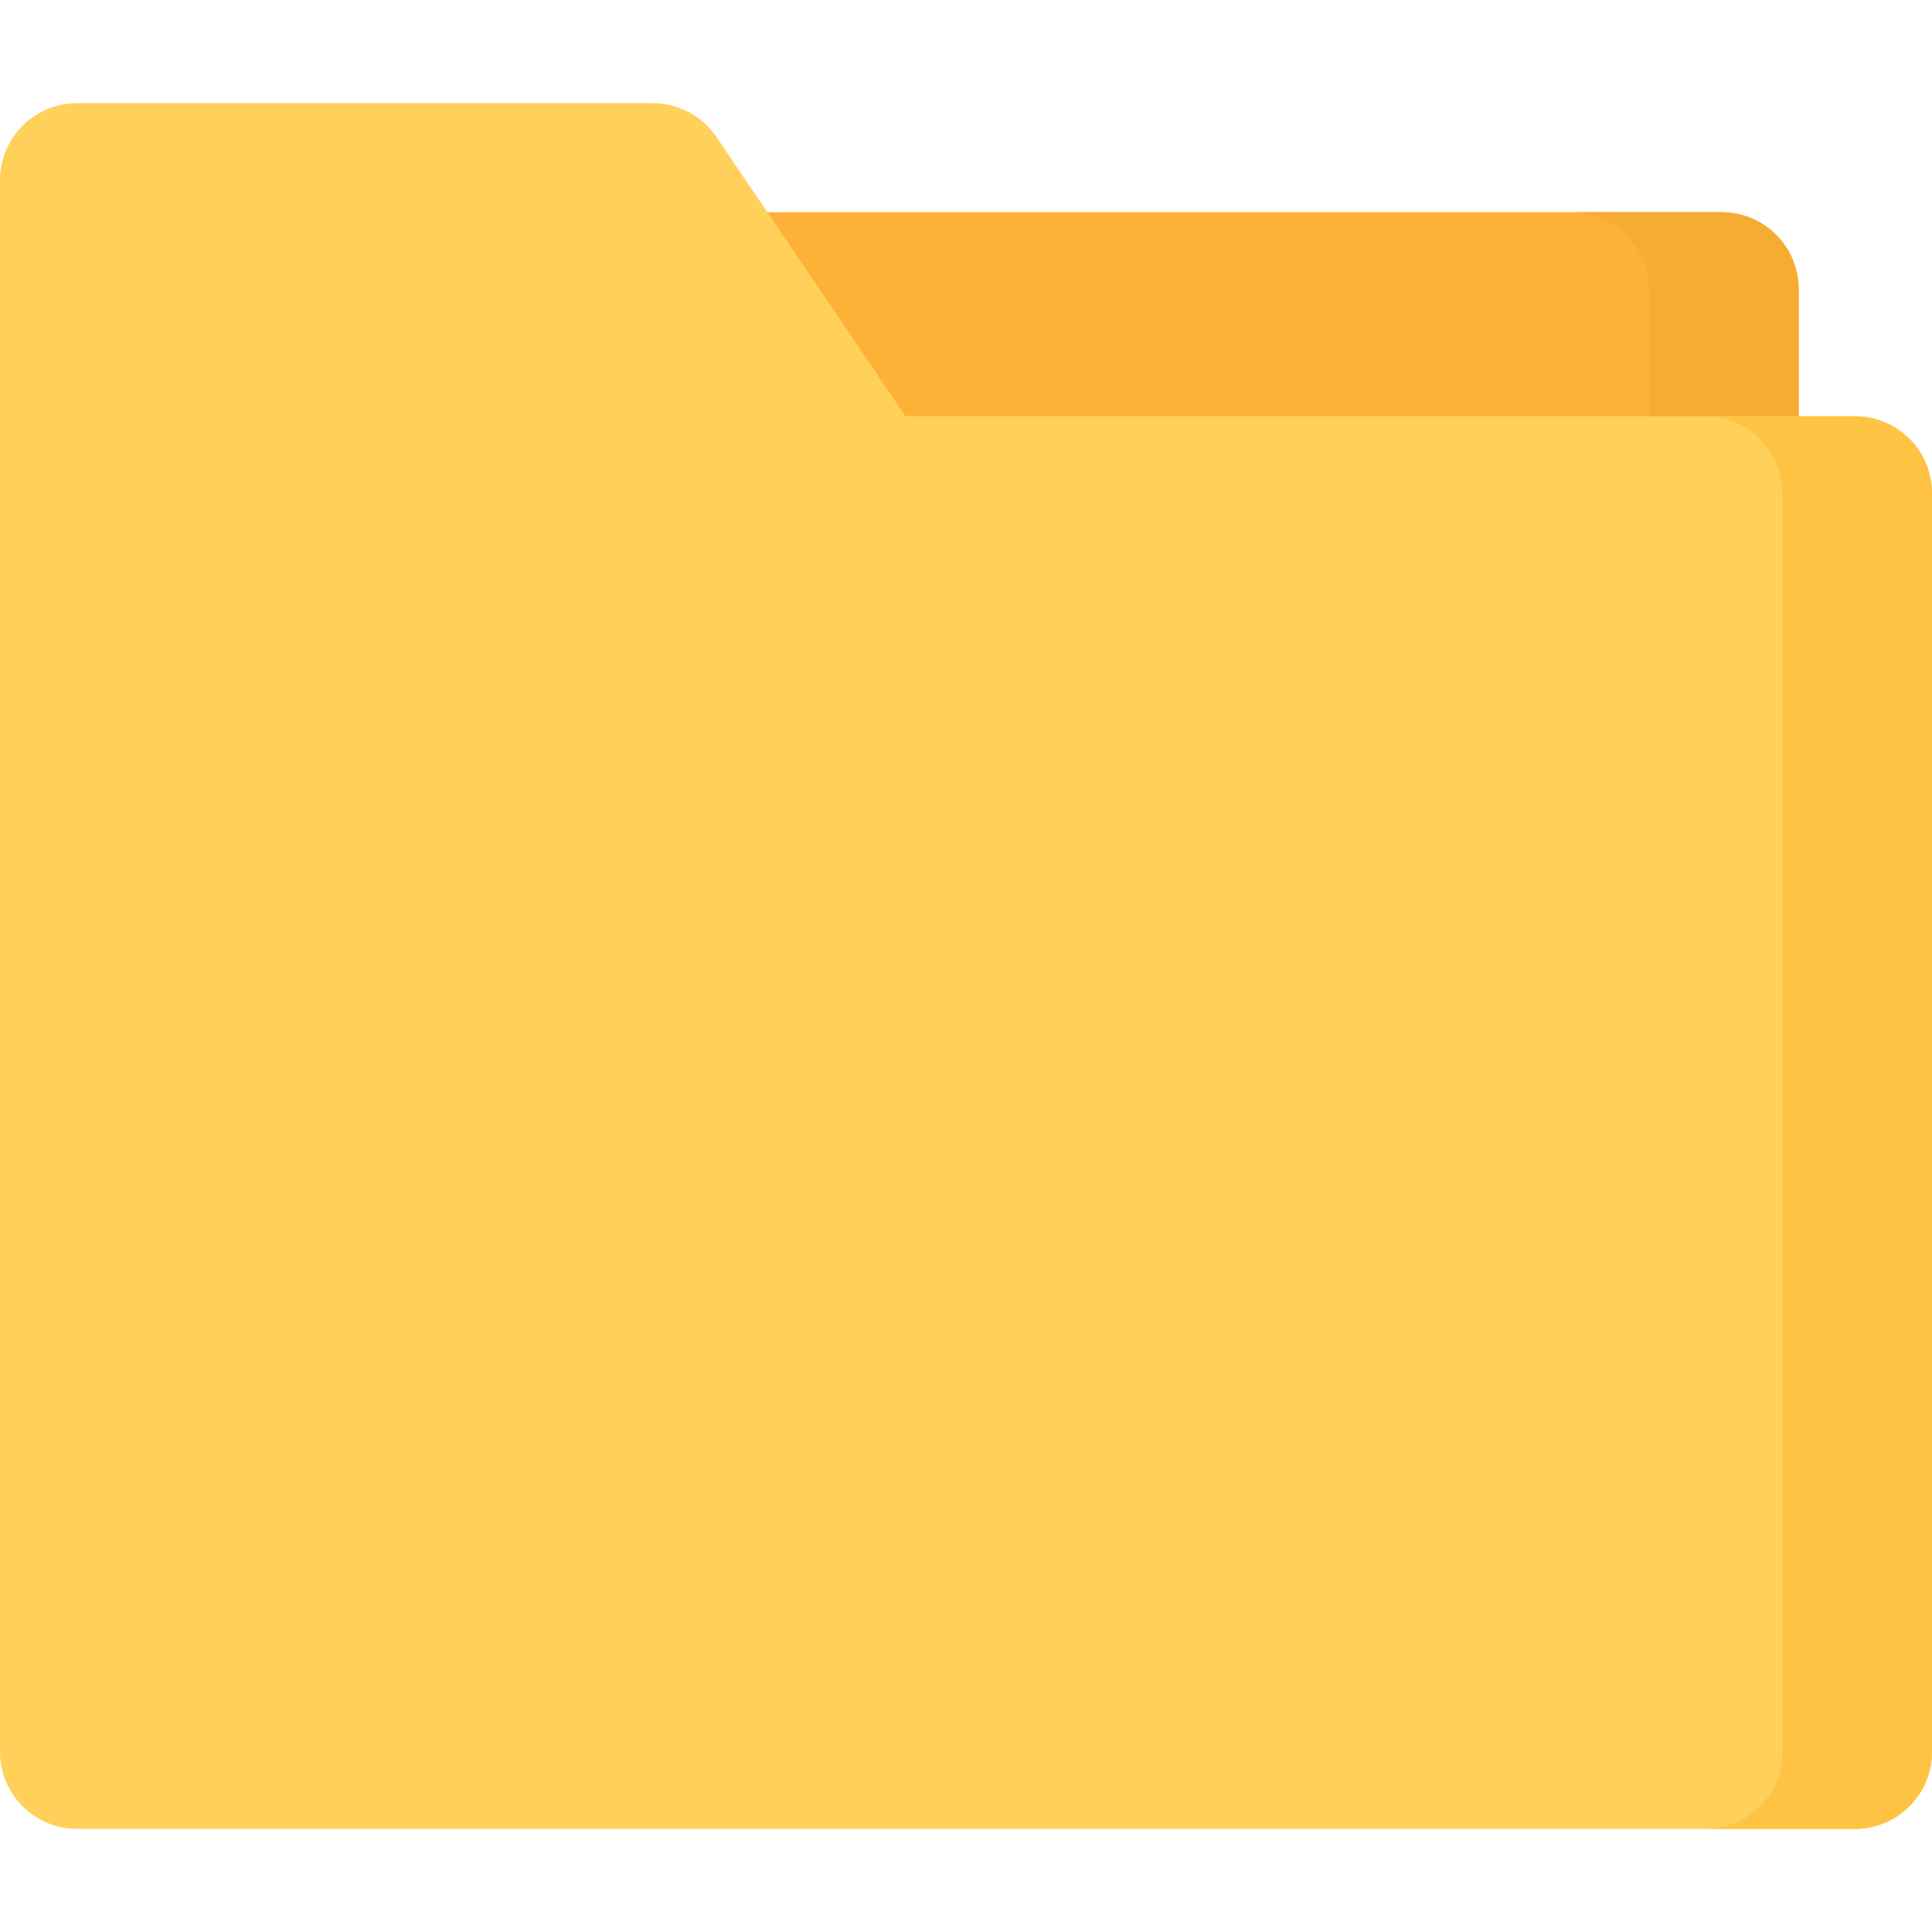
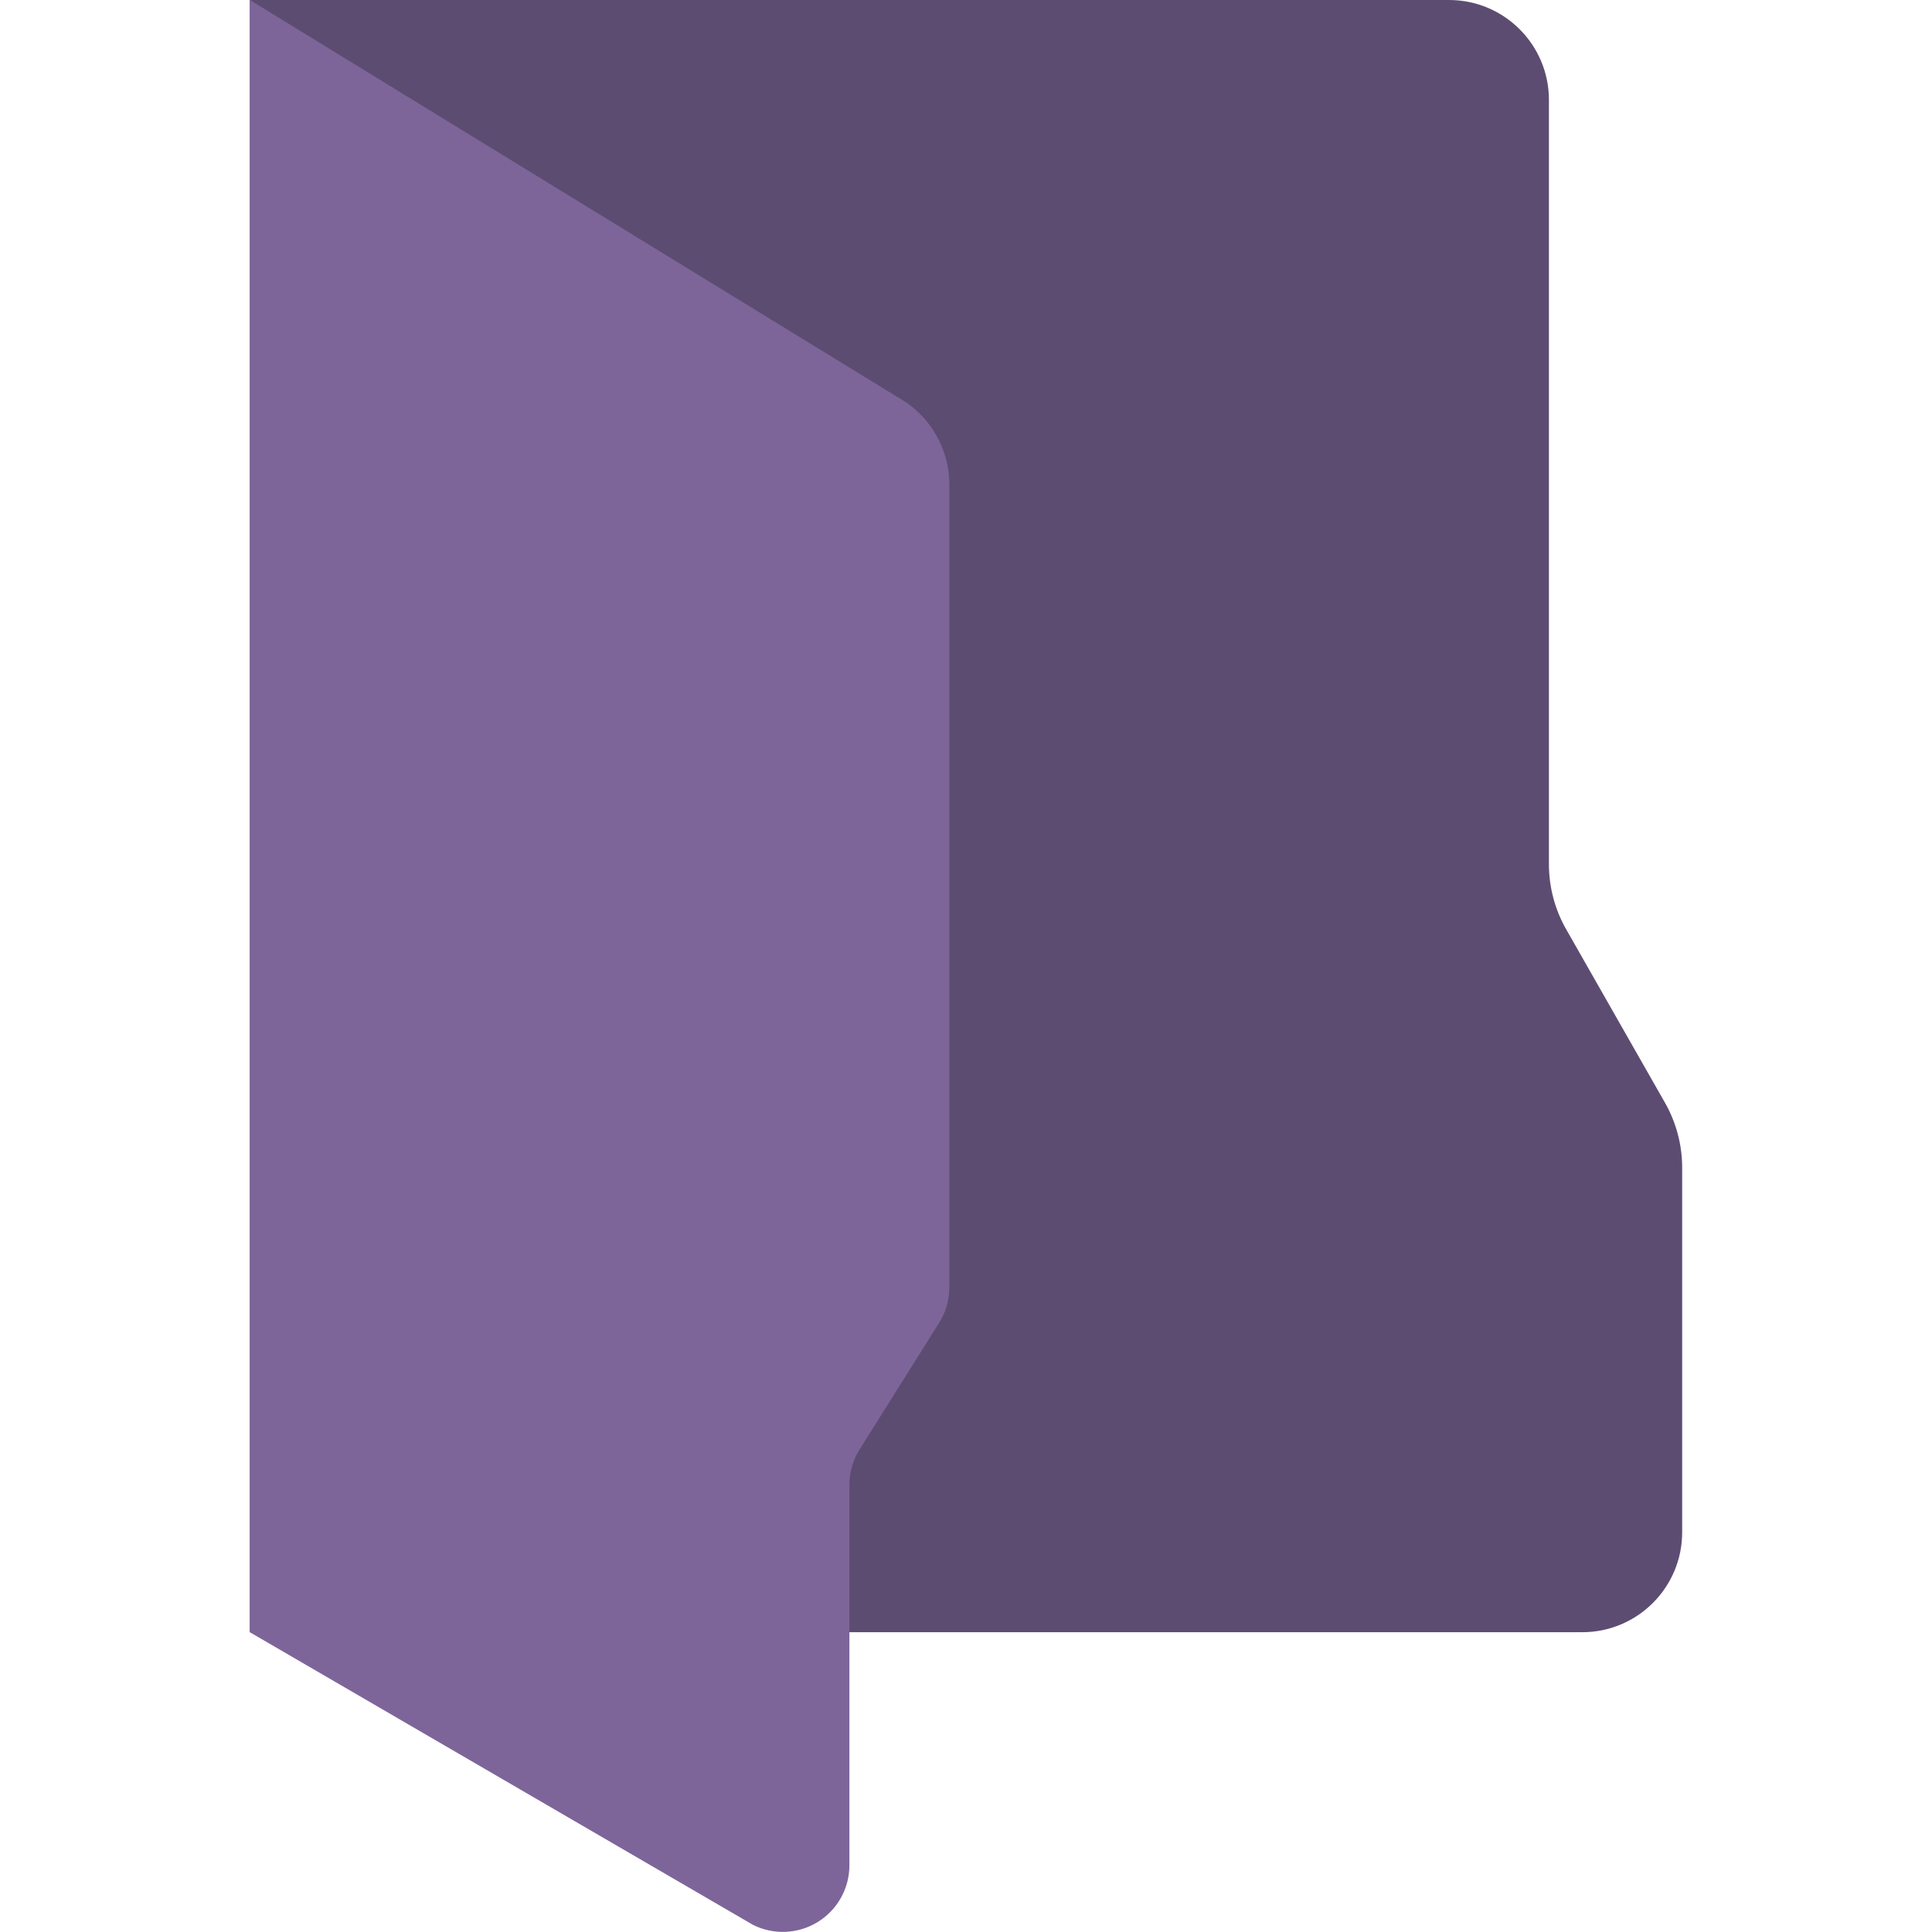
- <svg xmlns="http://www.w3.org/2000/svg" viewBox="0 0 512 512">
-   <path d="M456.245 430.594H58.443c-11.277 0-20.419-9.142-20.419-20.419V76.656c0-11.277 9.142-20.419 20.419-20.419h397.802c11.277 0 20.419 9.142 20.419 20.419v333.518c.001 11.278-9.141 20.42-20.419 20.42z" fill="#feb137" />
-   <path d="M456.245 56.236H416.56c11.277 0 20.419 9.142 20.419 20.419v333.518c0 11.277-9.142 20.419-20.419 20.419h39.685c11.277 0 20.419-9.142 20.419-20.419V76.656c.001-11.278-9.141-20.42-20.419-20.42z" fill="#f6ab31" />
-   <path d="M491.58 110.312H239.979L189.85 36.3a20.42 20.42 0 00-16.907-8.969H20.42C9.142 27.331 0 36.473 0 47.75v416.5c0 11.277 9.142 20.419 20.42 20.419h471.16c11.277 0 20.42-9.142 20.42-20.419V130.731c0-11.277-9.142-20.419-20.42-20.419z" fill="#ffd15b" />
-   <path d="M491.581 110.312h-39.685c11.277 0 20.419 9.142 20.419 20.419V464.25c0 11.277-9.142 20.419-20.419 20.419h39.685c11.277 0 20.419-9.142 20.419-20.419V130.731c0-11.277-9.142-20.419-20.419-20.419z" fill="#ffc344" />
+ <svg xmlns="http://www.w3.org/2000/svg" height="512" viewBox="0 0 43 58" width="512">
+   <g fill-rule="nonzero" fill="none">
+     <path d="M0 49V0h36a3 3 0 013 3v22.94a3.943 3.943 0 00.53 1.98l2.94 5.16c.348.602.531 1.285.53 1.98V46a3 3 0 01-3 3z" fill="#5d4c72" />
+     <path d="M0 49l15.106 8.786A2 2 0 0018 56V44.576a2 2 0 01.307-1.064l2.386-3.8c.2-.318.307-.686.307-1.062v-24.1a3 3 0 00-1.555-2.629L0 0z" fill="#7d6599" />
+   </g>
</svg>
